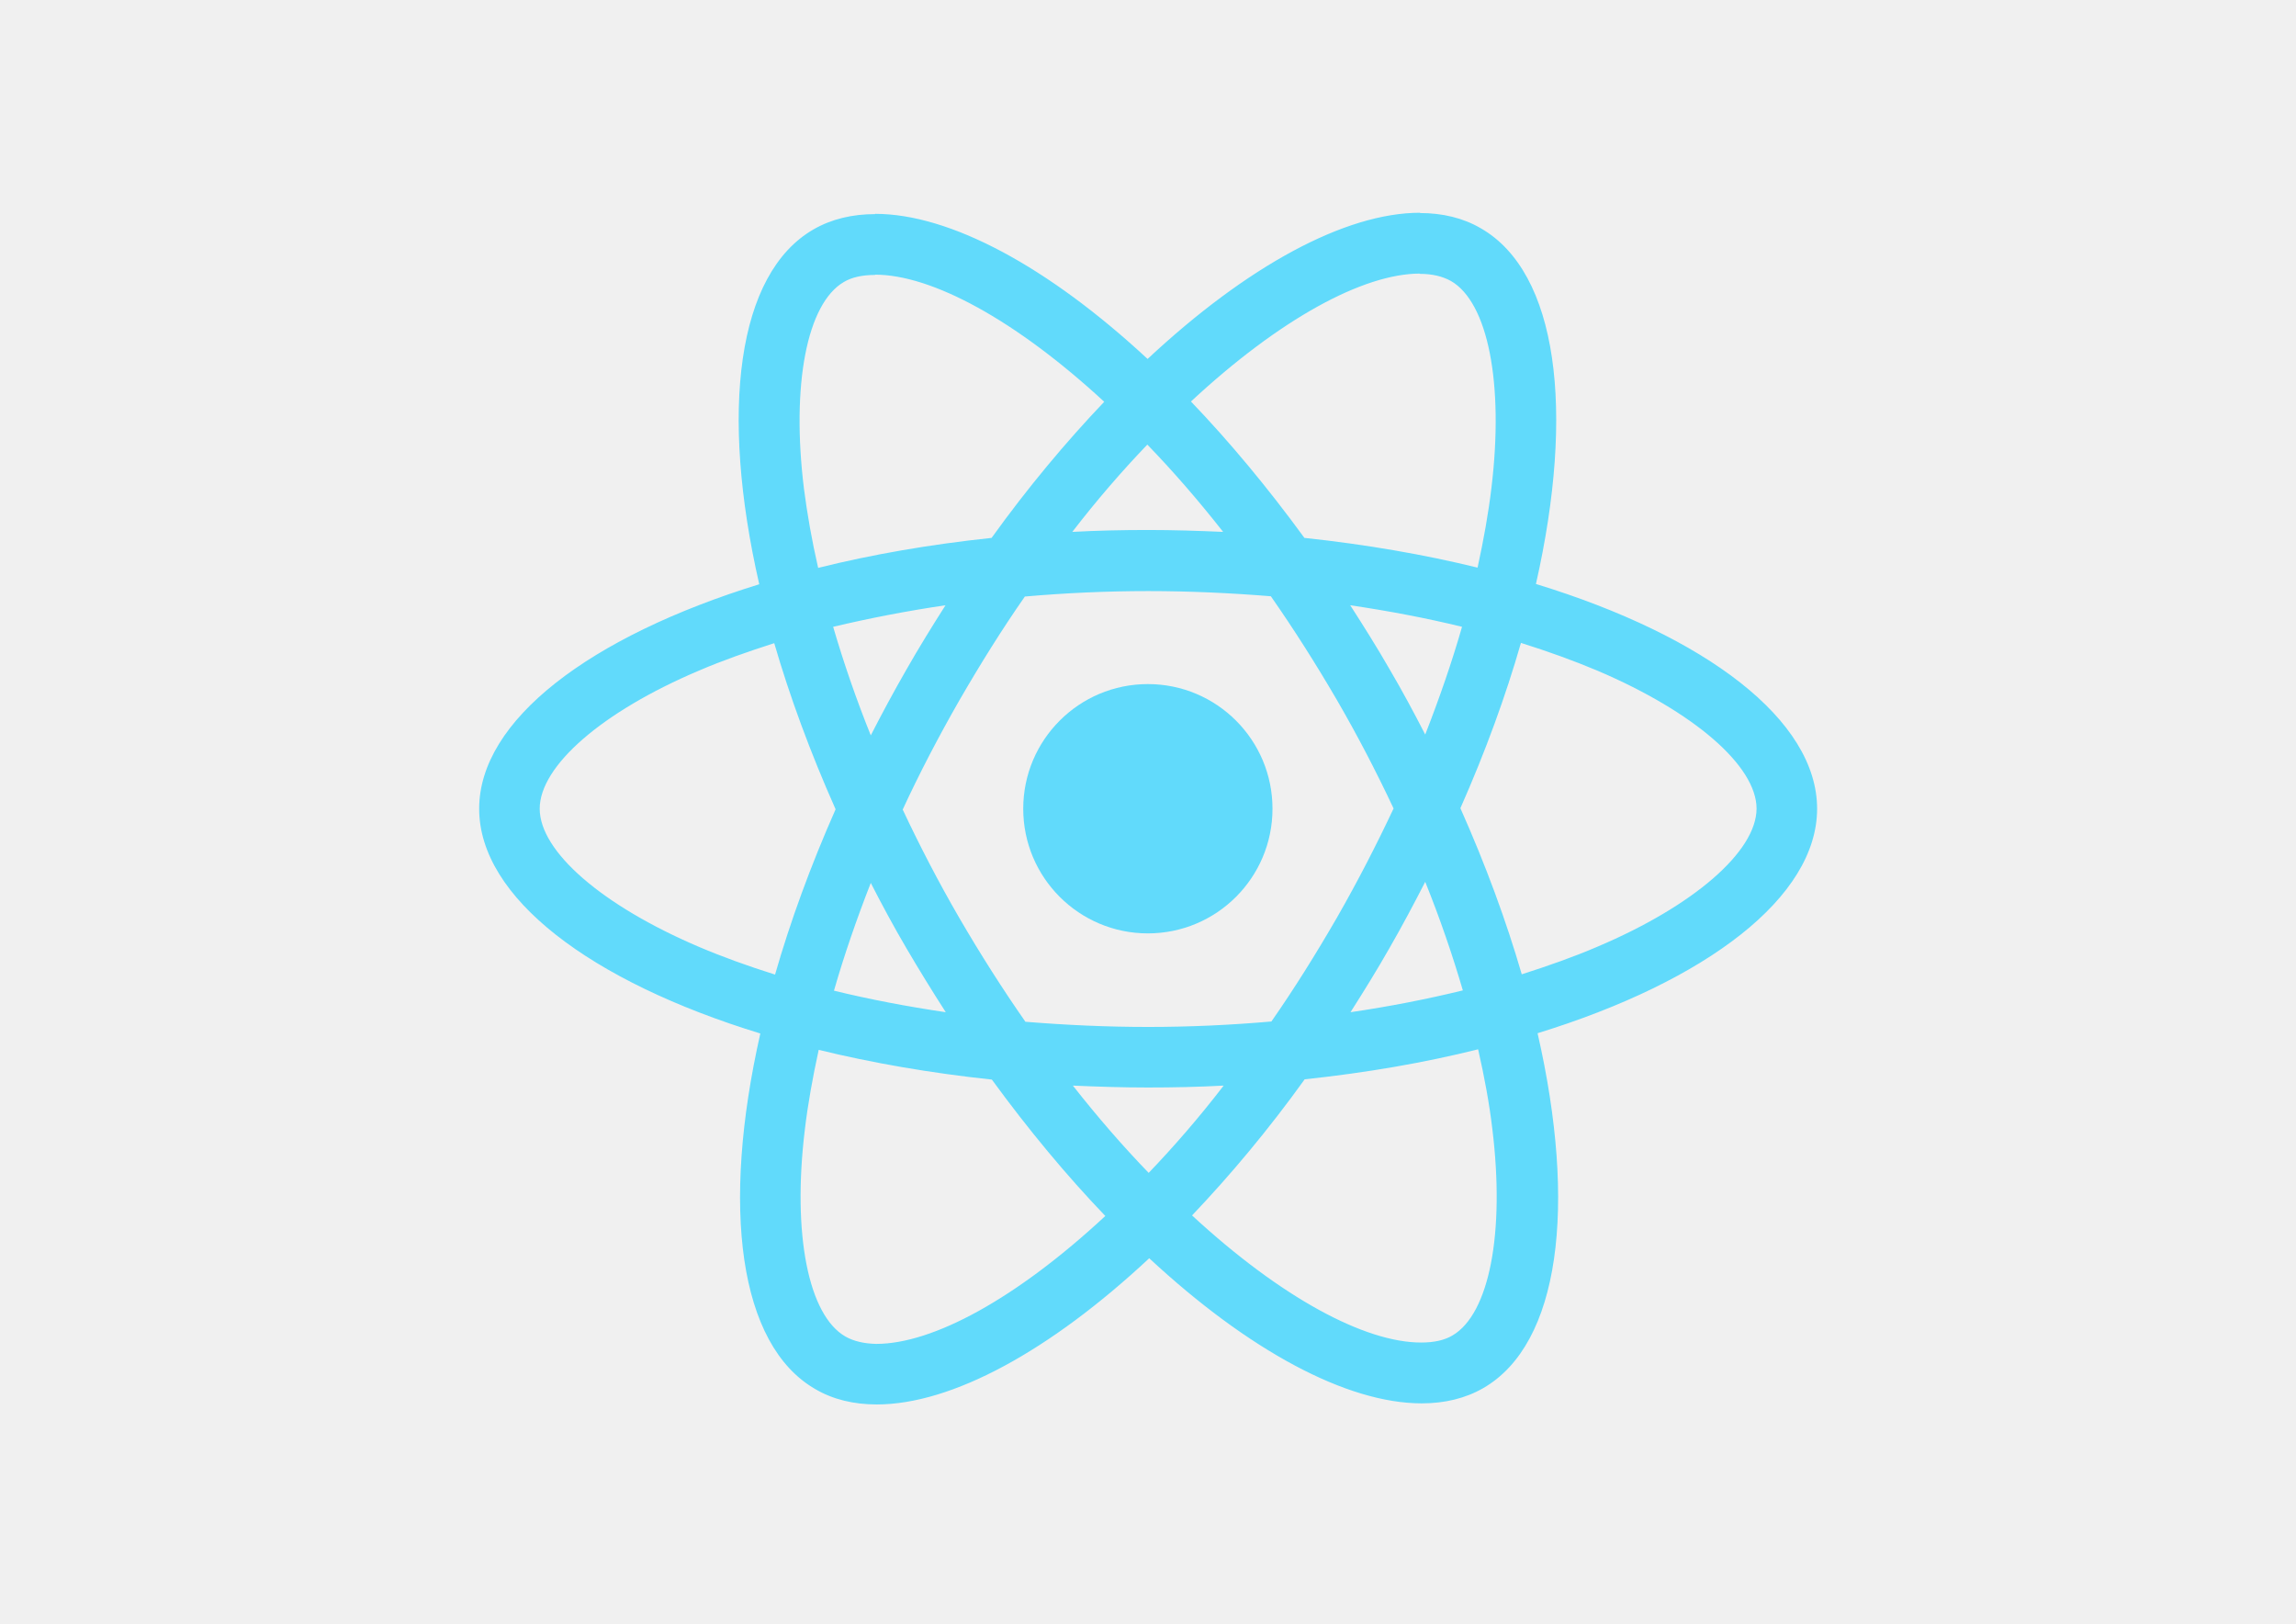
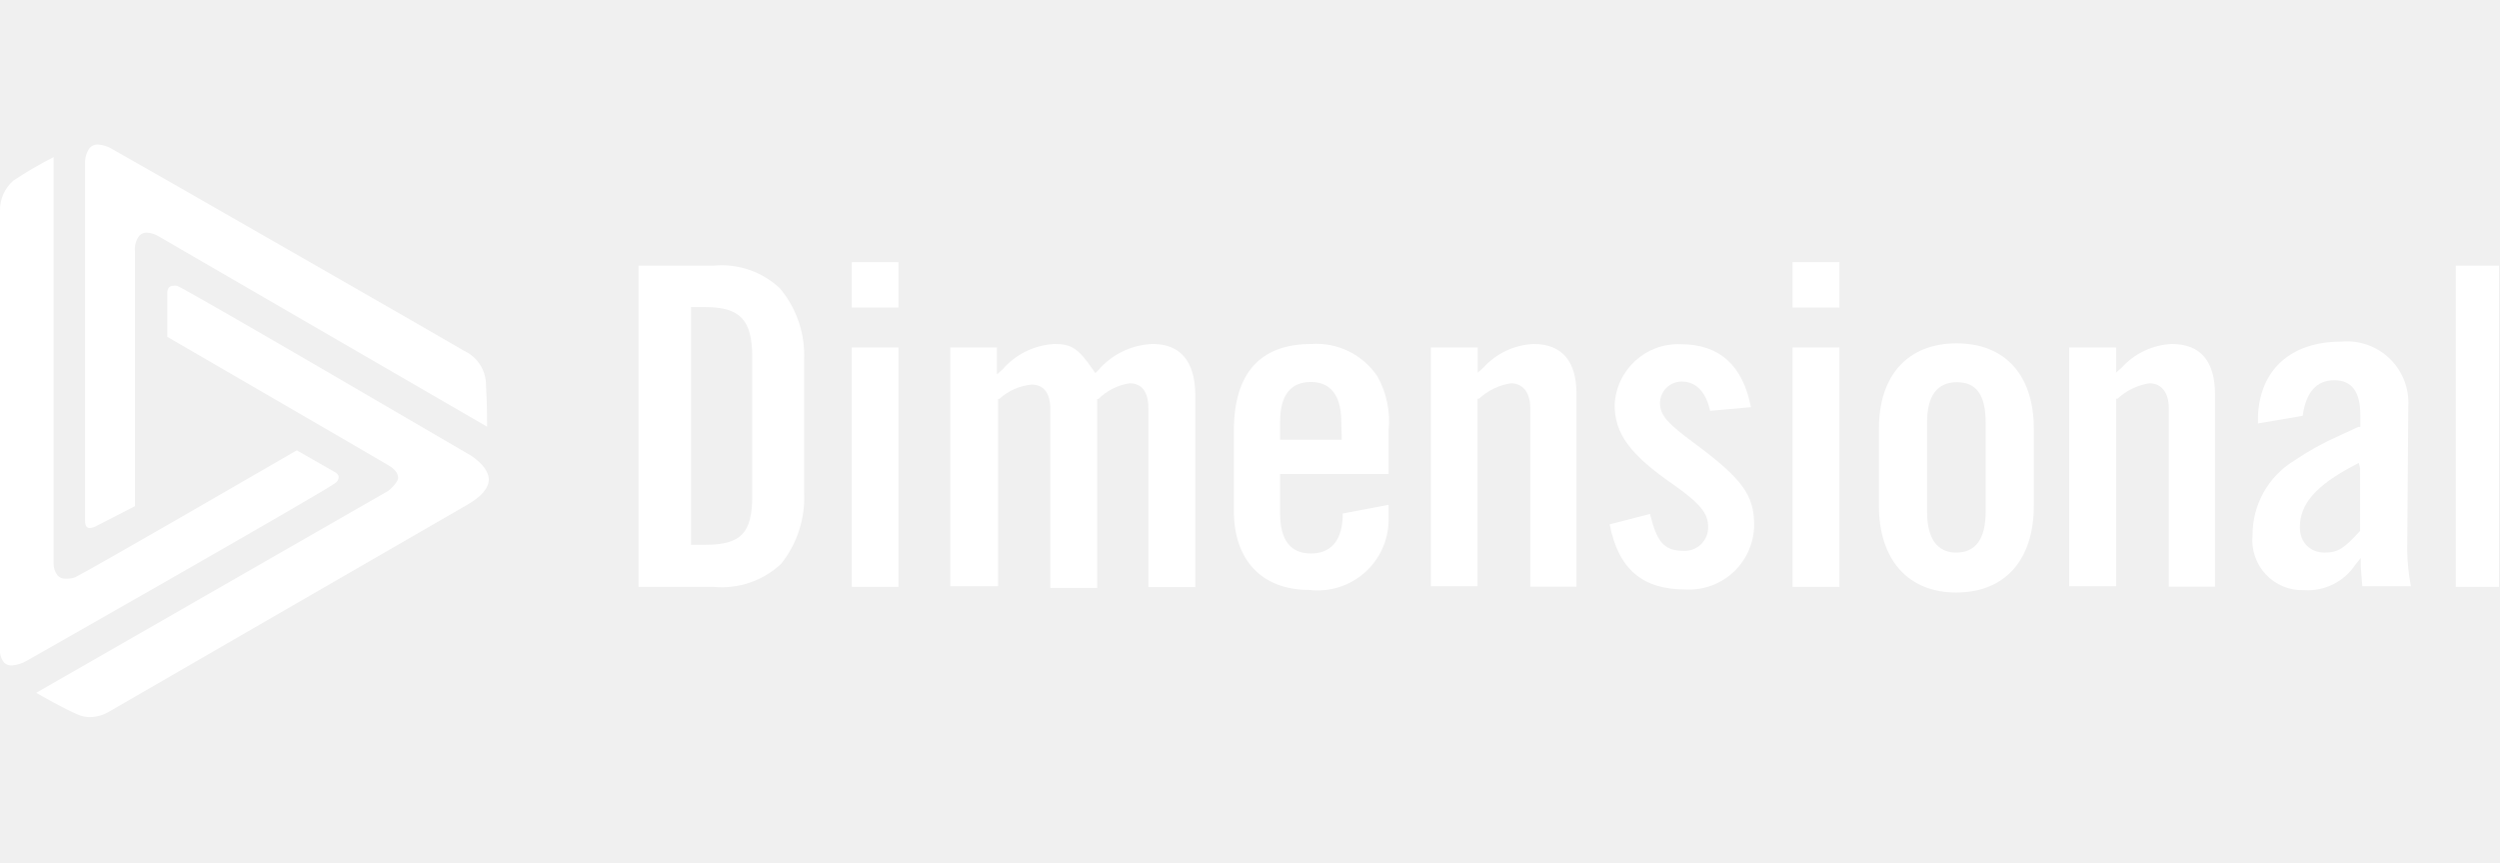
- <svg xmlns="http://www.w3.org/2000/svg" viewBox="0 0 841.9 595.3">
-   <g fill="#61DAFB">
-     <path d="M666.3 296.5c0-32.5-40.7-63.3-103.1-82.4 14.4-63.6 8-114.2-20.2-130.4-6.5-3.8-14.1-5.6-22.4-5.6v22.3c4.6 0 8.3.9 11.4 2.6 13.6 7.8 19.5 37.5 14.9 75.7-1.1 9.4-2.9 19.3-5.1 29.4-19.6-4.8-41-8.5-63.5-10.9-13.5-18.5-27.5-35.3-41.6-50 32.6-30.3 63.2-46.9 84-46.9V78c-27.5 0-63.5 19.6-99.9 53.6-36.4-33.8-72.4-53.2-99.9-53.2v22.3c20.7 0 51.4 16.5 84 46.6-14 14.7-28 31.4-41.3 49.9-22.6 2.4-44 6.1-63.6 11-2.3-10-4-19.7-5.2-29-4.7-38.2 1.1-67.9 14.6-75.8 3-1.8 6.9-2.6 11.5-2.6V78.5c-8.4 0-16 1.8-22.6 5.6-28.1 16.2-34.4 66.7-19.9 130.1-62.2 19.2-102.7 49.9-102.7 82.3 0 32.5 40.7 63.3 103.1 82.4-14.4 63.6-8 114.2 20.2 130.4 6.5 3.8 14.1 5.6 22.5 5.6 27.5 0 63.5-19.6 99.9-53.6 36.4 33.8 72.4 53.2 99.9 53.2 8.4 0 16-1.8 22.6-5.6 28.1-16.2 34.4-66.7 19.9-130.1 62-19.1 102.5-49.9 102.5-82.3zm-130.2-66.7c-3.7 12.9-8.3 26.2-13.5 39.5-4.1-8-8.4-16-13.1-24-4.6-8-9.5-15.8-14.4-23.4 14.2 2.1 27.9 4.7 41 7.9zm-45.8 106.5c-7.8 13.5-15.8 26.3-24.1 38.2-14.9 1.3-30 2-45.2 2-15.1 0-30.2-.7-45-1.9-8.3-11.9-16.4-24.6-24.2-38-7.6-13.1-14.5-26.4-20.8-39.8 6.2-13.4 13.2-26.8 20.7-39.9 7.8-13.5 15.8-26.3 24.1-38.2 14.9-1.3 30-2 45.2-2 15.1 0 30.2.7 45 1.9 8.3 11.9 16.4 24.6 24.2 38 7.6 13.1 14.5 26.4 20.8 39.8-6.3 13.4-13.2 26.8-20.7 39.9zm32.3-13c5.4 13.4 10 26.8 13.8 39.8-13.1 3.2-26.9 5.9-41.2 8 4.9-7.7 9.8-15.6 14.4-23.7 4.6-8 8.9-16.1 13-24.1zM421.2 430c-9.3-9.6-18.6-20.3-27.8-32 9 .4 18.2.7 27.5.7 9.4 0 18.7-.2 27.8-.7-9 11.7-18.3 22.4-27.5 32zm-74.4-58.9c-14.2-2.1-27.9-4.7-41-7.9 3.7-12.9 8.3-26.2 13.5-39.5 4.1 8 8.4 16 13.1 24 4.7 8 9.5 15.8 14.4 23.4zM420.7 163c9.3 9.6 18.6 20.3 27.8 32-9-.4-18.2-.7-27.5-.7-9.4 0-18.7.2-27.8.7 9-11.7 18.3-22.4 27.5-32zm-74 58.9c-4.9 7.7-9.8 15.6-14.4 23.7-4.6 8-8.9 16-13 24-5.4-13.4-10-26.8-13.8-39.8 13.1-3.1 26.9-5.8 41.2-7.9zm-90.5 125.2c-35.4-15.1-58.3-34.9-58.3-50.6 0-15.7 22.9-35.6 58.3-50.6 8.6-3.7 18-7 27.7-10.1 5.7 19.6 13.2 40 22.5 60.9-9.2 20.8-16.6 41.1-22.2 60.6-9.9-3.1-19.3-6.5-28-10.2zM310 490c-13.6-7.8-19.5-37.5-14.9-75.7 1.1-9.4 2.9-19.3 5.1-29.4 19.6 4.8 41 8.5 63.5 10.9 13.5 18.5 27.5 35.3 41.6 50-32.6 30.3-63.2 46.9-84 46.9-4.5-.1-8.3-1-11.3-2.7zm237.2-76.2c4.7 38.2-1.1 67.9-14.6 75.8-3 1.8-6.9 2.6-11.5 2.6-20.7 0-51.4-16.5-84-46.6 14-14.7 28-31.4 41.3-49.9 22.6-2.4 44-6.1 63.6-11 2.3 10.1 4.1 19.8 5.2 29.1zm38.5-66.7c-8.6 3.7-18 7-27.7 10.1-5.7-19.6-13.2-40-22.5-60.9 9.2-20.8 16.6-41.1 22.2-60.6 9.9 3.1 19.3 6.5 28.1 10.2 35.4 15.1 58.3 34.9 58.3 50.6-.1 15.7-23 35.6-58.4 50.6zM320.8 78.4z" />
-     <circle cx="420.9" cy="296.5" r="45.7" />
-     <path d="M520.5 78.1z" />
-   </g>
+ <svg xmlns="http://www.w3.org/2000/svg" height="50" width="145" viewBox="0 0 115.18 26.4">
+   <style>*{fill: #fff;}</style>
+   <path d="M15.61,15.32c0-.14-.18-.23-.18-.23l-1.75-1c-.46.27-9.42,5.45-10.22,5.85A1.17,1.17,0,0,1,3,20a.44.44,0,0,1-.34-.14.85.85,0,0,1-.19-.56V.58A18.62,18.62,0,0,0,.62,1.66,1.79,1.79,0,0,0,0,3.06c0,.18,0,18.68,0,20.17a.89.89,0,0,0,.19.64A.49.49,0,0,0,.55,24a1.6,1.6,0,0,0,.69-.22c.14-.08,13.84-7.86,14.22-8.19A.33.33,0,0,0,15.61,15.32Z" />
+   <path d="M21.55,14.24c-.13-.07-12.92-7.56-13.39-7.73a.51.51,0,0,0-.19,0,.24.24,0,0,0-.18.07.44.44,0,0,0-.08.28v2c.46.27,9.41,5.45,10.18,5.91.31.18.46.38.46.59s-.43.59-.46.6L1.67,25.26c.24.14,1.25.72,1.91,1a1.36,1.36,0,0,0,.57.12,1.78,1.78,0,0,0,.89-.26l16.49-9.52c.65-.37,1-.77,1-1.18C22.5,14.75,21.56,14.24,21.55,14.24Z" />
+   <path d="M3.92,17.34c0,.23.08.33.22.33a.73.73,0,0,0,.31-.1l1.77-.91s0-10.72,0-11.74a1,1,0,0,1,.21-.73.46.46,0,0,1,.34-.13,1.18,1.18,0,0,1,.54.17L22.45,13c0-.24,0-1.15-.05-1.89a1.73,1.73,0,0,0-1-1.6C21.26,9.41,6.48.94,5.17.21A1.43,1.43,0,0,0,4.51,0a.48.48,0,0,0-.37.15,1.12,1.12,0,0,0-.22.71Z" />
+   <path d="M60.44,9.19c-2.37,0-3.57,1.36-3.57,4v3.69c0,2.28,1.3,3.64,3.47,3.64A3.27,3.27,0,0,0,64,17.14v-.54L61.89,17c0,1.61-.91,1.84-1.44,1.84C59.5,18.86,59,18.24,59,17V15.18h5v-2a4.21,4.21,0,0,0-.51-2.49A3.38,3.38,0,0,0,60.44,9.19Zm1.4,4.25v.16H59v-.83c0-1.21.48-1.83,1.42-1.83.64,0,1.4.32,1.4,1.83Z" />
+   <path d="M111,12.08a2.83,2.83,0,0,0-3.08-3c-2.33,0-3.77,1.29-3.85,3.45v0h0v.32l2.06-.35c.15-1.09.64-1.64,1.46-1.64s1.2.54,1.2,1.61v.54l-.09,0-.89.41a13.27,13.27,0,0,0-2.08,1.15A4,4,0,0,0,103.82,18a2.3,2.3,0,0,0,2.37,2.53,2.63,2.63,0,0,0,2.37-1.17l.25-.31,0,.4.07.9h2.24a9.68,9.68,0,0,1-.17-1.64Zm-2.22,2.84v2.88l0,0c-.72.79-1,1-1.63,1S106,18.38,106,17.63c0-1.07.74-1.92,2.49-2.84l.23-.12Z" />
+   <path d="M32.89,5.58H29.43v14.8h3.46A4,4,0,0,0,36,19.32,4.87,4.87,0,0,0,37.06,16V9.95a4.78,4.78,0,0,0-1.12-3.33A3.92,3.92,0,0,0,32.89,5.58Zm1.78,10.61c0,1.71-.52,2.25-2.15,2.25h-.67V7.49h.67c1.59,0,2.15.6,2.15,2.29v6.4Z" />
+   <polygon points="41.41 5.42 39.26 5.42 39.26 5.94 39.26 6.49 39.26 7.51 41.41 7.51 41.41 6.99 41.41 6.54 41.41 5.42" />
+   <polygon points="41.41 9.35 39.26 9.35 39.26 12.48 39.26 17.21 39.26 20.38 41.41 20.38 41.41 17.21 41.41 12.4 41.41 9.35" />
+   <path d="M53.12,9.19a3.46,3.46,0,0,0-2.51,1.22l-.13.12-.1-.15c-.69-1-1-1.19-1.78-1.19a3.39,3.39,0,0,0-2.39,1.17l-.26.23V9.35H43.8v11H46V11.72l.06,0a2.55,2.55,0,0,1,1.5-.66c.31,0,.85.14.85,1.13v8.24h2.16V11.72l.06,0A2.61,2.61,0,0,1,52.06,11c.4,0,.87.2.87,1.15v8.24h2.16V11.5C55.08,10.45,54.74,9.19,53.12,9.19Z" />
+   <path d="M70.69,9.19a3.31,3.31,0,0,0-2.32,1.09l-.26.23V9.35H65.95v11H68.1V11.71l.07,0A2.76,2.76,0,0,1,69.64,11c.55,0,.89.43.89,1.13v8.24h2.13V11.5C72.67,10,72,9.19,70.69,9.19Z" />
+   <path d="M78.12,13.78c-1.21-.89-1.61-1.29-1.61-1.86a1,1,0,0,1,1-1c.66,0,1.12.48,1.31,1.35l1.88-.17c-.37-1.93-1.46-2.9-3.23-2.9A2.93,2.93,0,0,0,74.42,12c0,1.33.72,2.3,2.74,3.69,1.2.85,1.57,1.3,1.57,1.93a1.08,1.08,0,0,1-1.14,1.1c-.92,0-1.23-.45-1.54-1.7l-1.86.48c.41,2.08,1.52,3,3.5,3a3,3,0,0,0,3.16-3C80.84,16.15,80.31,15.41,78.12,13.78Z" />
+   <polygon points="84.78 9.35 82.62 9.35 82.62 11.17 82.62 16.86 82.62 20.38 84.78 20.38 84.78 16.86 84.78 11 84.78 9.35" />
+   <polygon points="84.78 5.42 82.62 5.42 82.62 6 82.62 6.66 82.62 7.51 84.78 7.51 84.78 7.1 84.78 6.27 84.78 5.42" />
+   <path d="M90.18,9.16c-2.24,0-3.58,1.47-3.58,3.93v3.55c0,2.47,1.33,4,3.56,4s3.58-1.48,3.58-4V13.09C93.74,10.62,92.41,9.16,90.18,9.16Zm1.34,7.76c0,1.25-.46,1.88-1.36,1.88-.61,0-1.34-.33-1.34-1.88V12.81c0-1.23.46-1.86,1.38-1.86s1.32.63,1.32,1.86Z" />
+   <path d="M100.11,9.19a3.31,3.31,0,0,0-2.32,1.09l-.26.23V9.35H95.37v11h2.16V11.71l.07,0A2.76,2.76,0,0,1,99.07,11c.55,0,.89.43.89,1.13v8.24h2.13V11.5C102.09,10,101.43,9.19,100.11,9.19Z" />
+   <polygon points="113.19 20.38 115.18 20.38 115.18 17.04 115.18 9.25 115.18 5.58 113.19 5.58 113.19 9.42 113.19 16.77 113.19 20.38" />
</svg>
